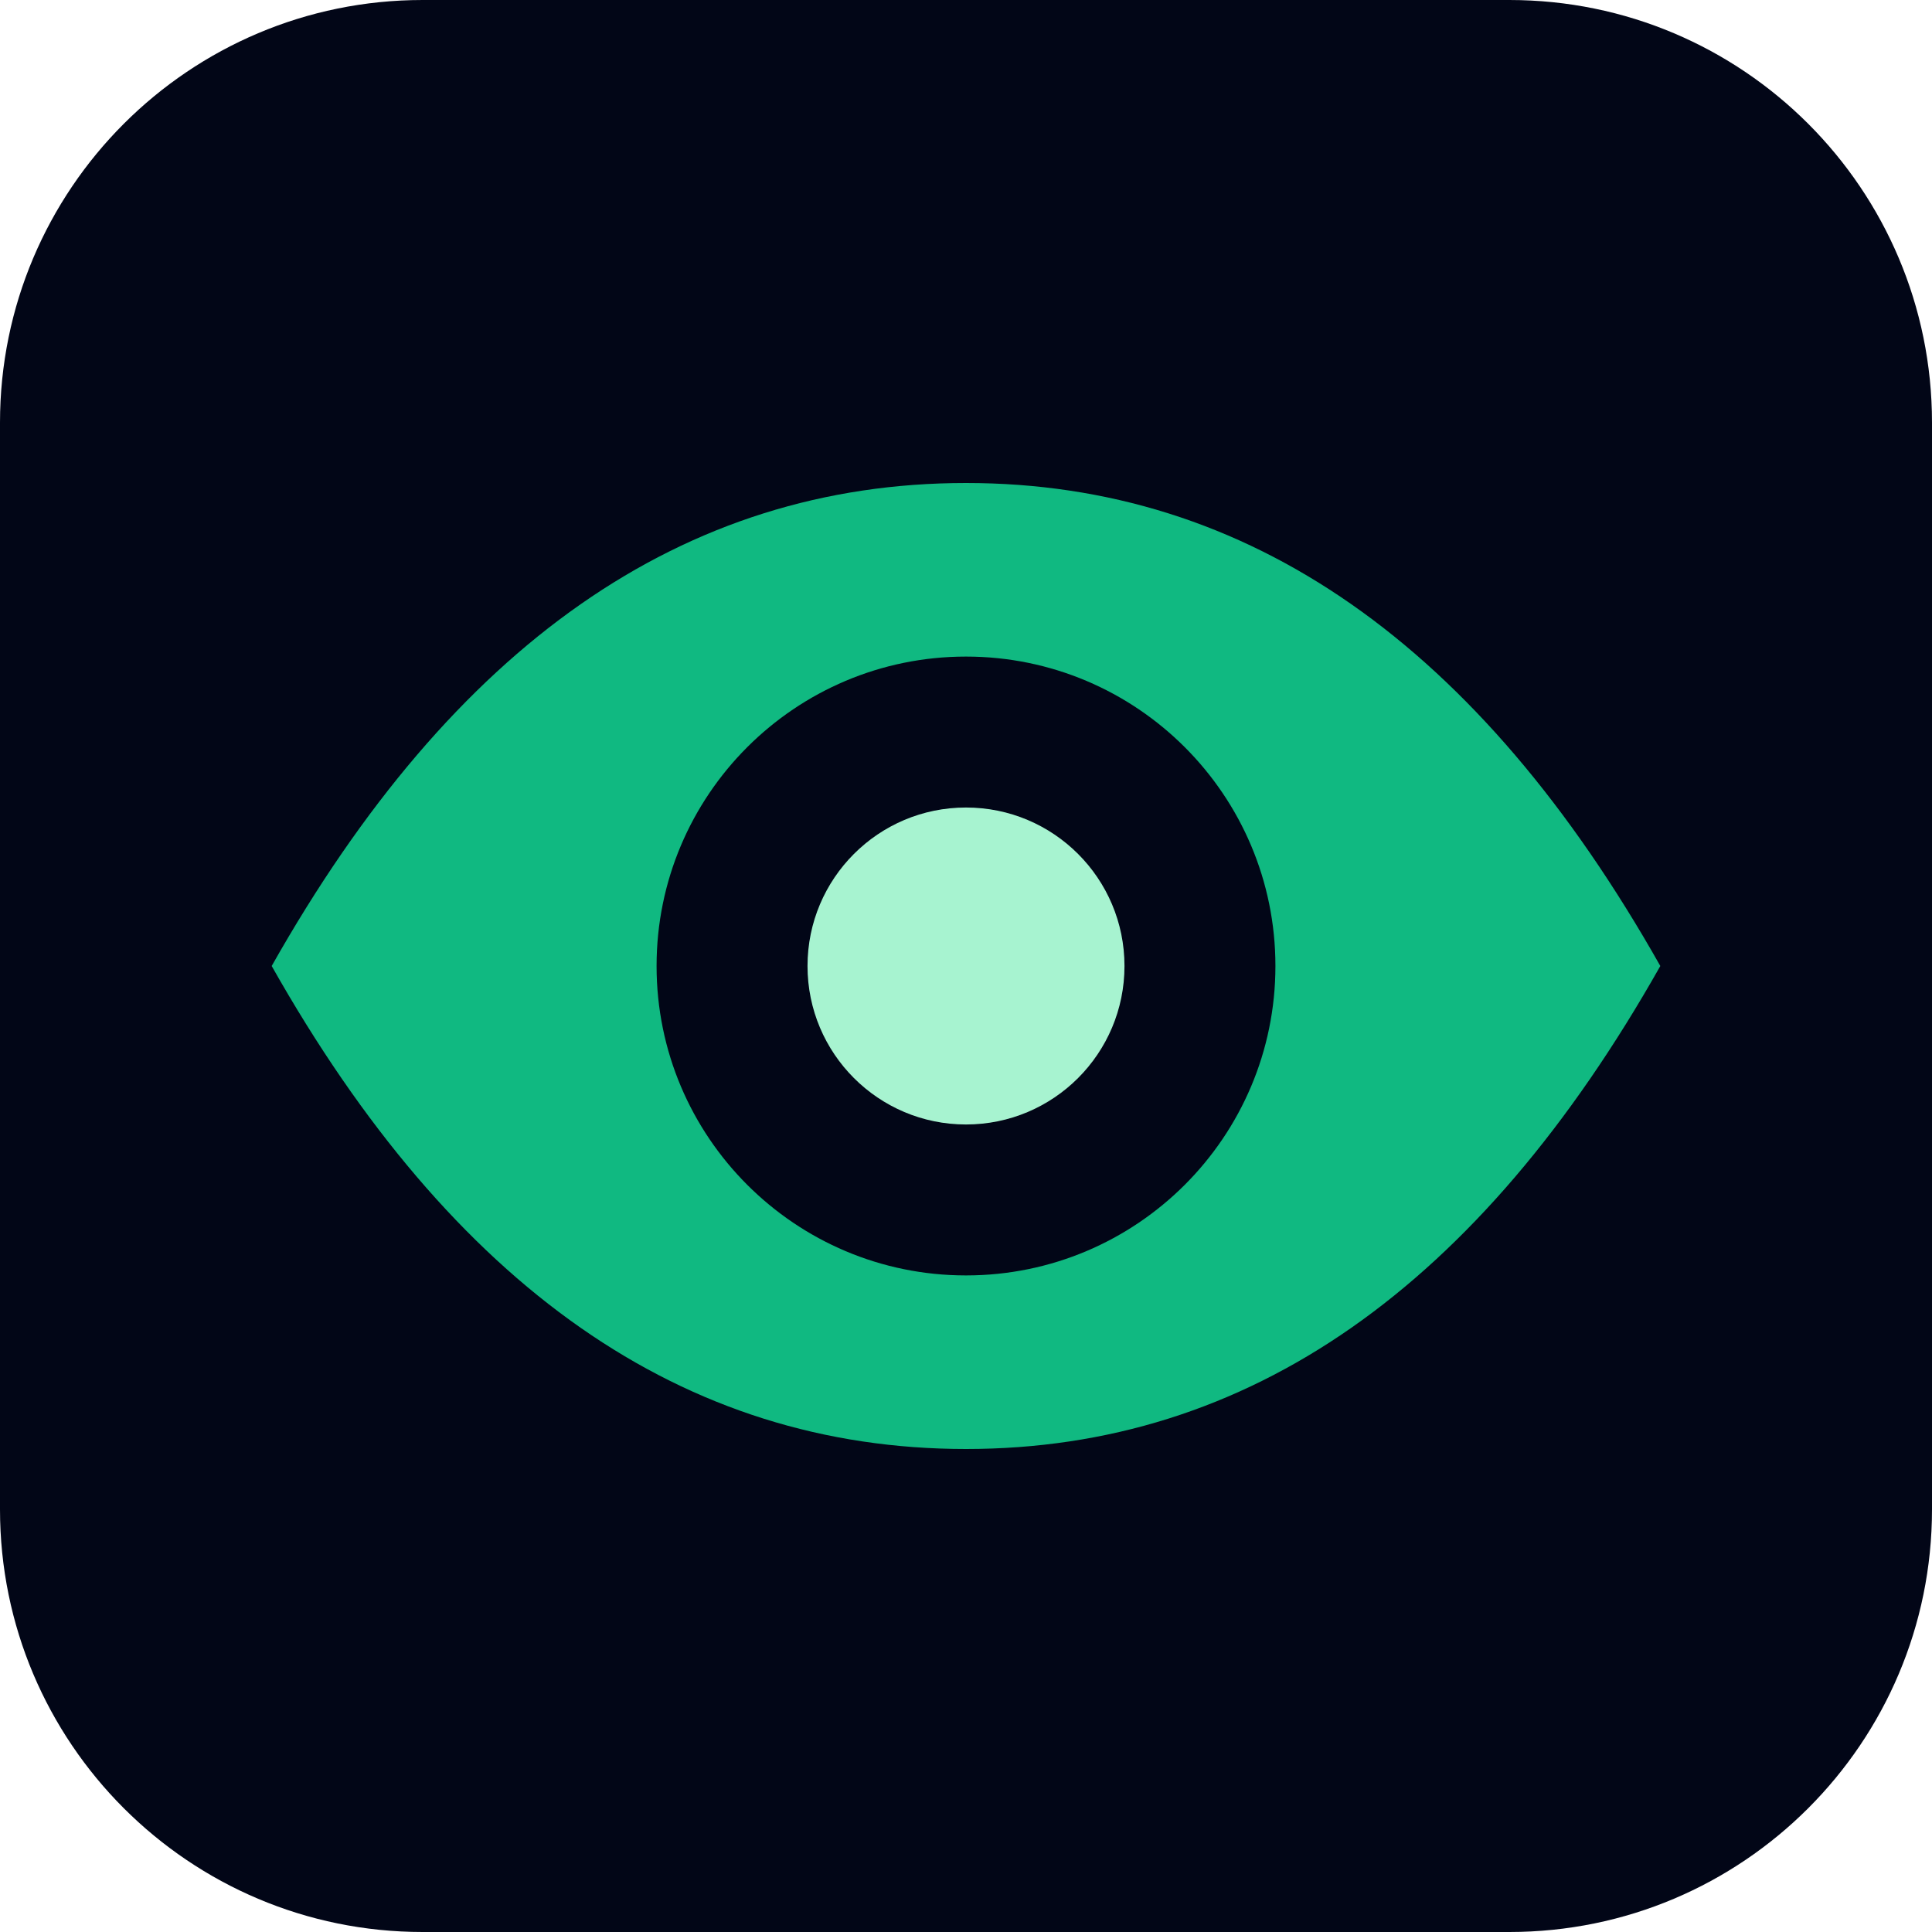
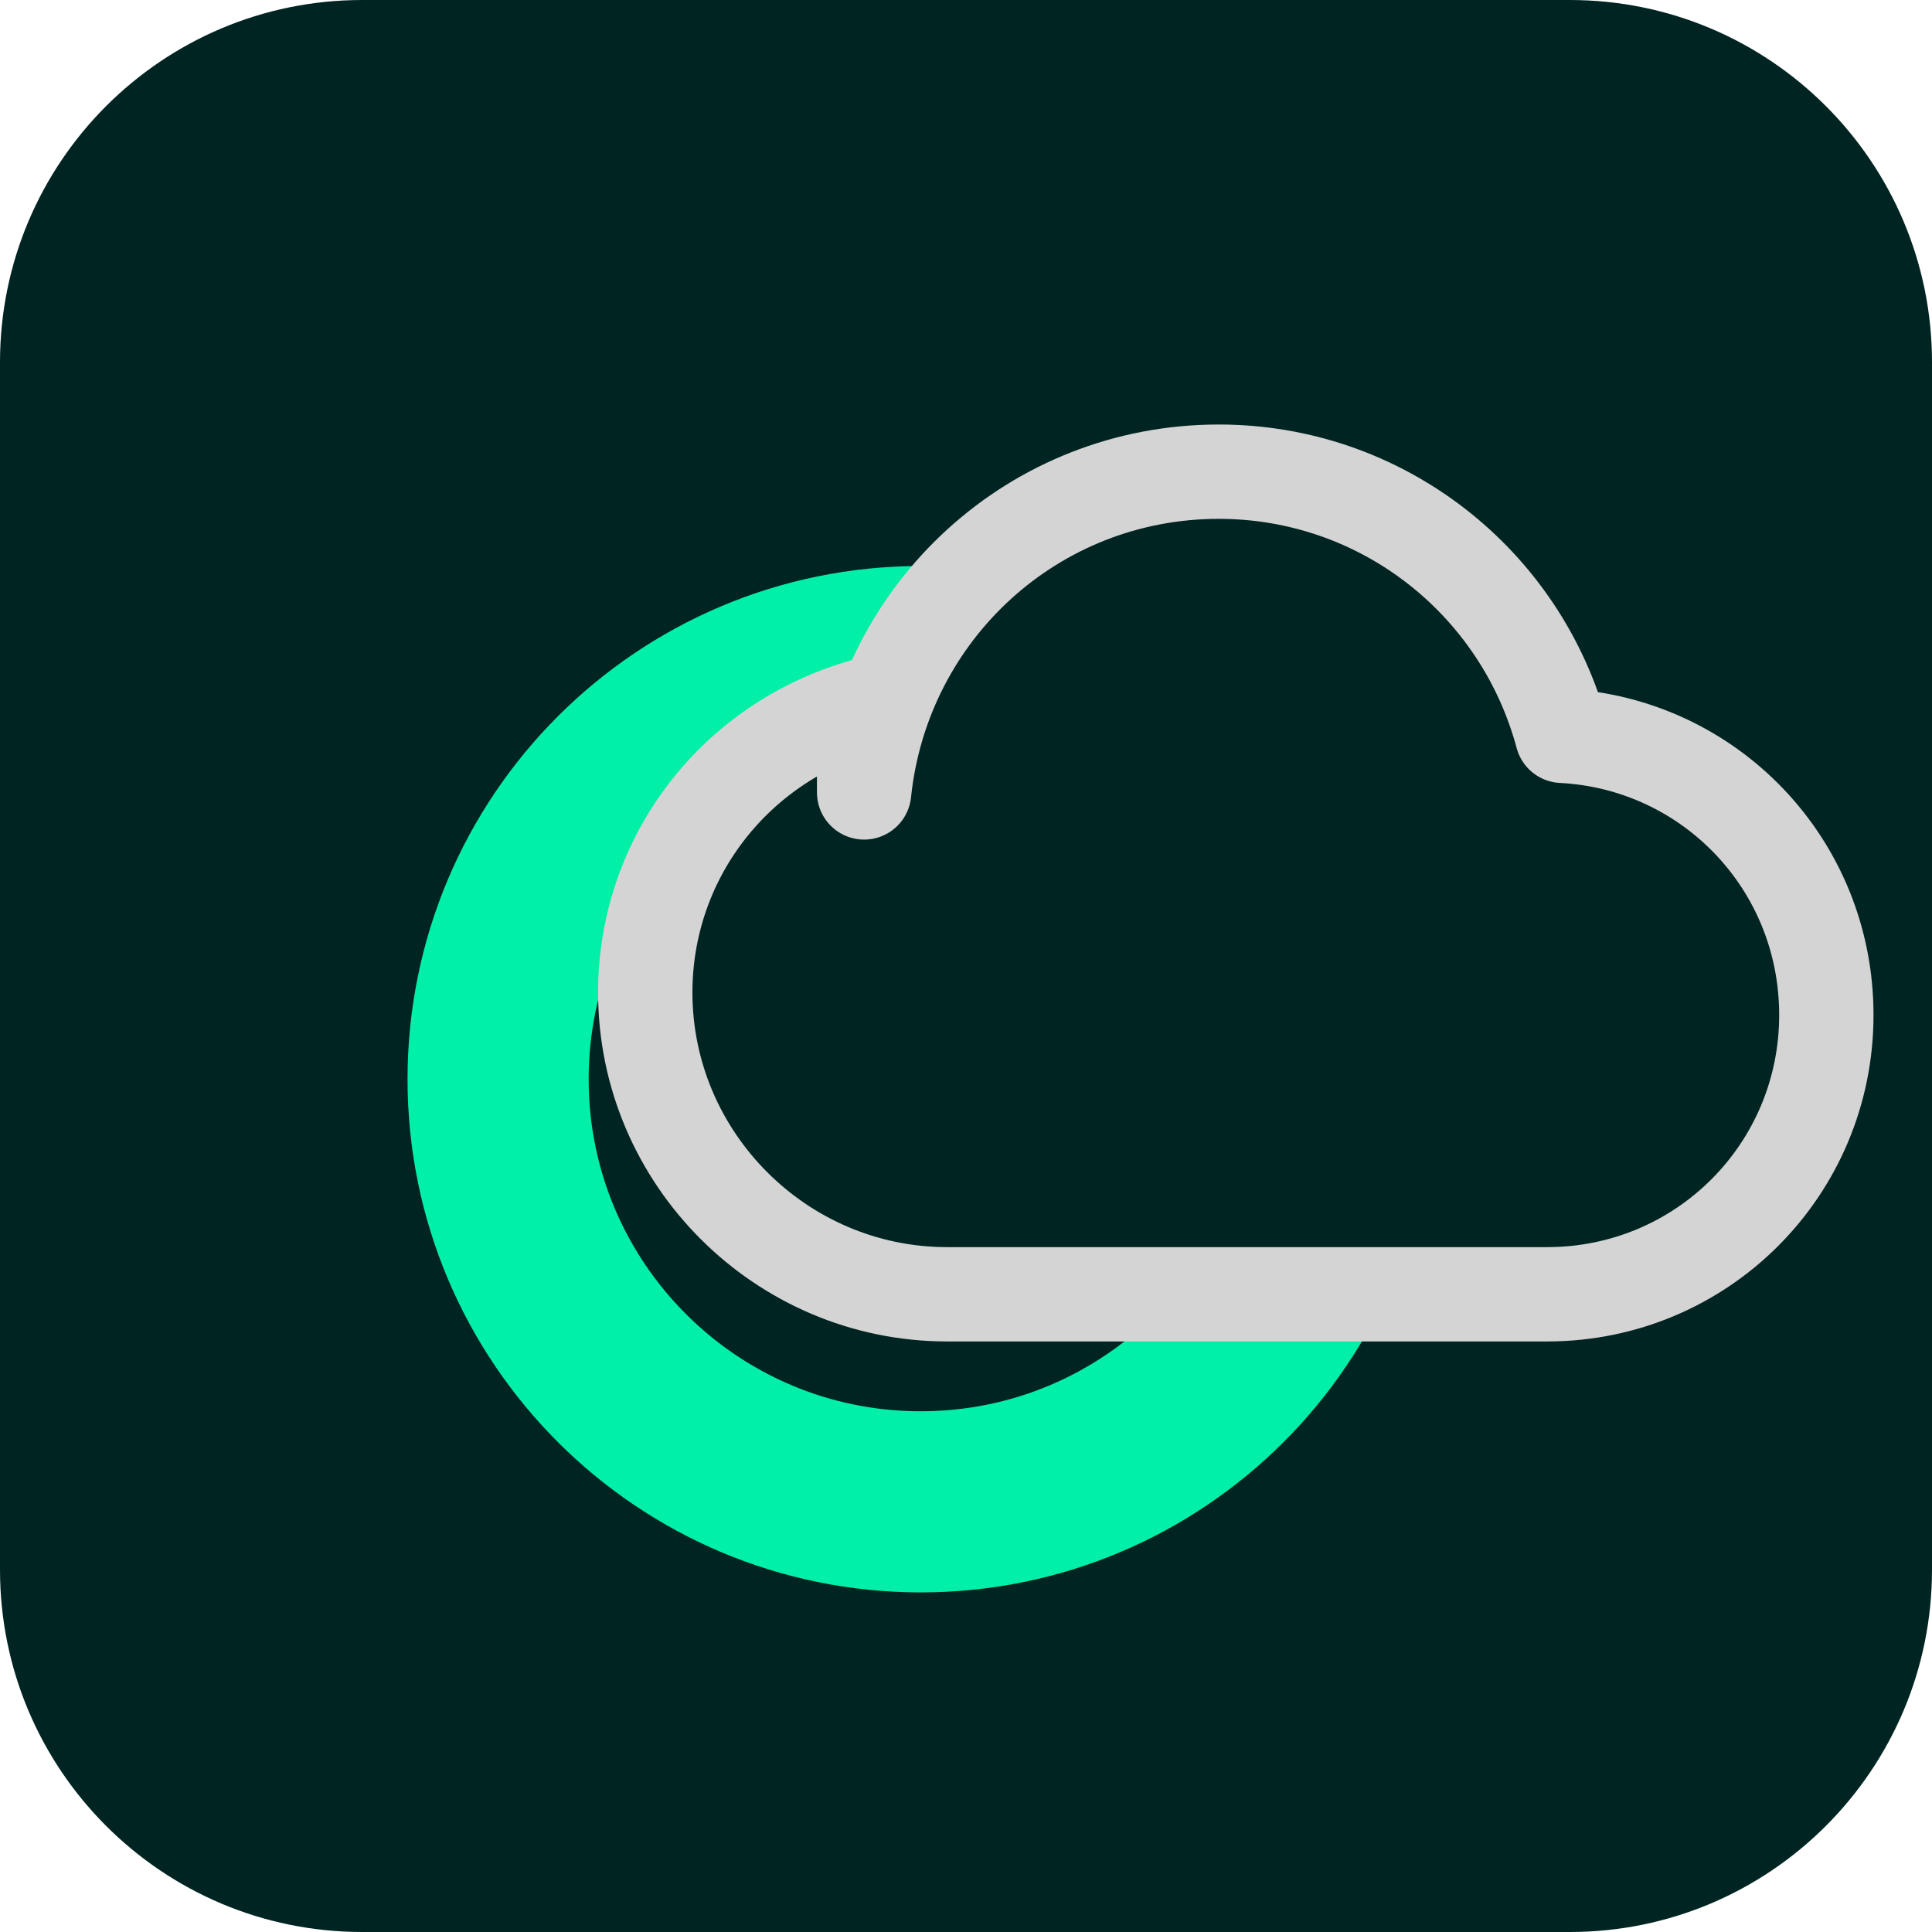
- <svg xmlns="http://www.w3.org/2000/svg" viewBox="0 0 512 512">
-   <rect width="512" height="512" rx="112" fill="#020617" />
-   <path d="M72 256c48-85 109-128 184-128s136 43 184 128c-48 85-109 128-184 128S120 341 72 256Z" fill="#10b981" />
-   <circle cx="256" cy="256" r="82" fill="#020617" />
-   <circle cx="256" cy="256" r="42" fill="#a7f3d0" />
+ <svg xmlns="http://www.w3.org/2000/svg" viewBox="0 0 512 512" role="img" aria-label="VigiOn">
+   <rect width="512" height="512" rx="96" fill="#002421" />
+   <circle cx="244" cy="286" r="112" fill="none" stroke="#00f0a8" stroke-width="48" />
+   <path d="M229 210c5-48 45-85 94-85 43 0 80 29 91 70 39 2 70 34 70 74 0 41-33 74-74 74H251c-44 0-80-36-80-80 0-35 23-66 58-76Z" fill="#002421" stroke="#d4d4d4" stroke-width="25" stroke-linecap="round" stroke-linejoin="round" />
</svg>
